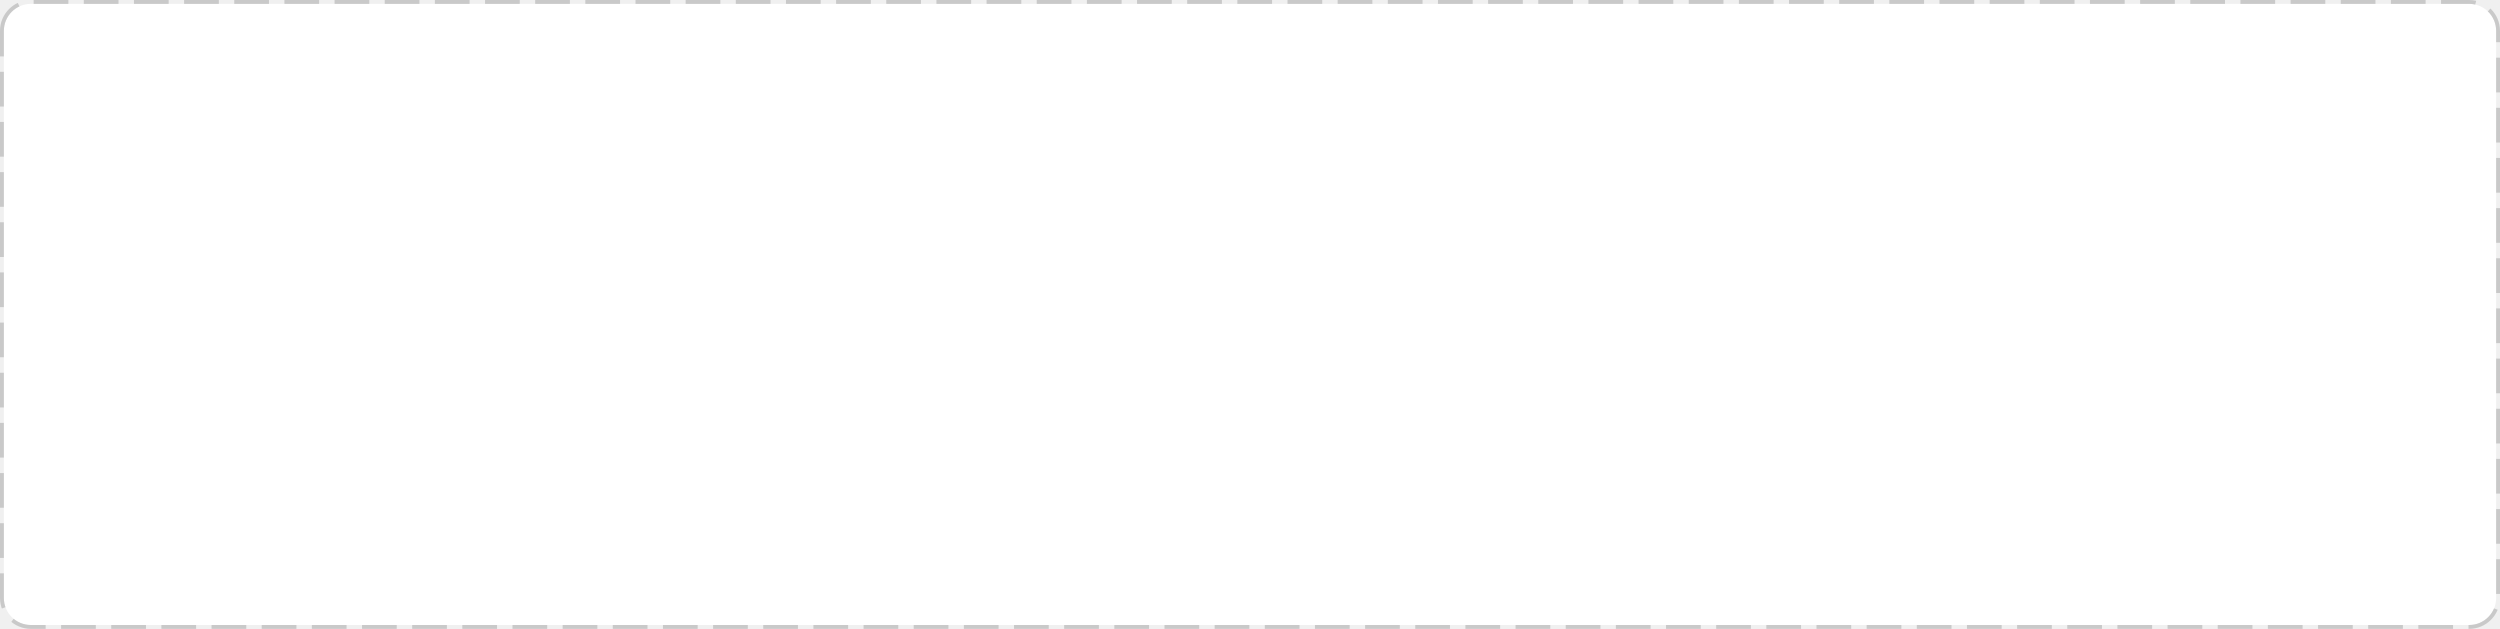
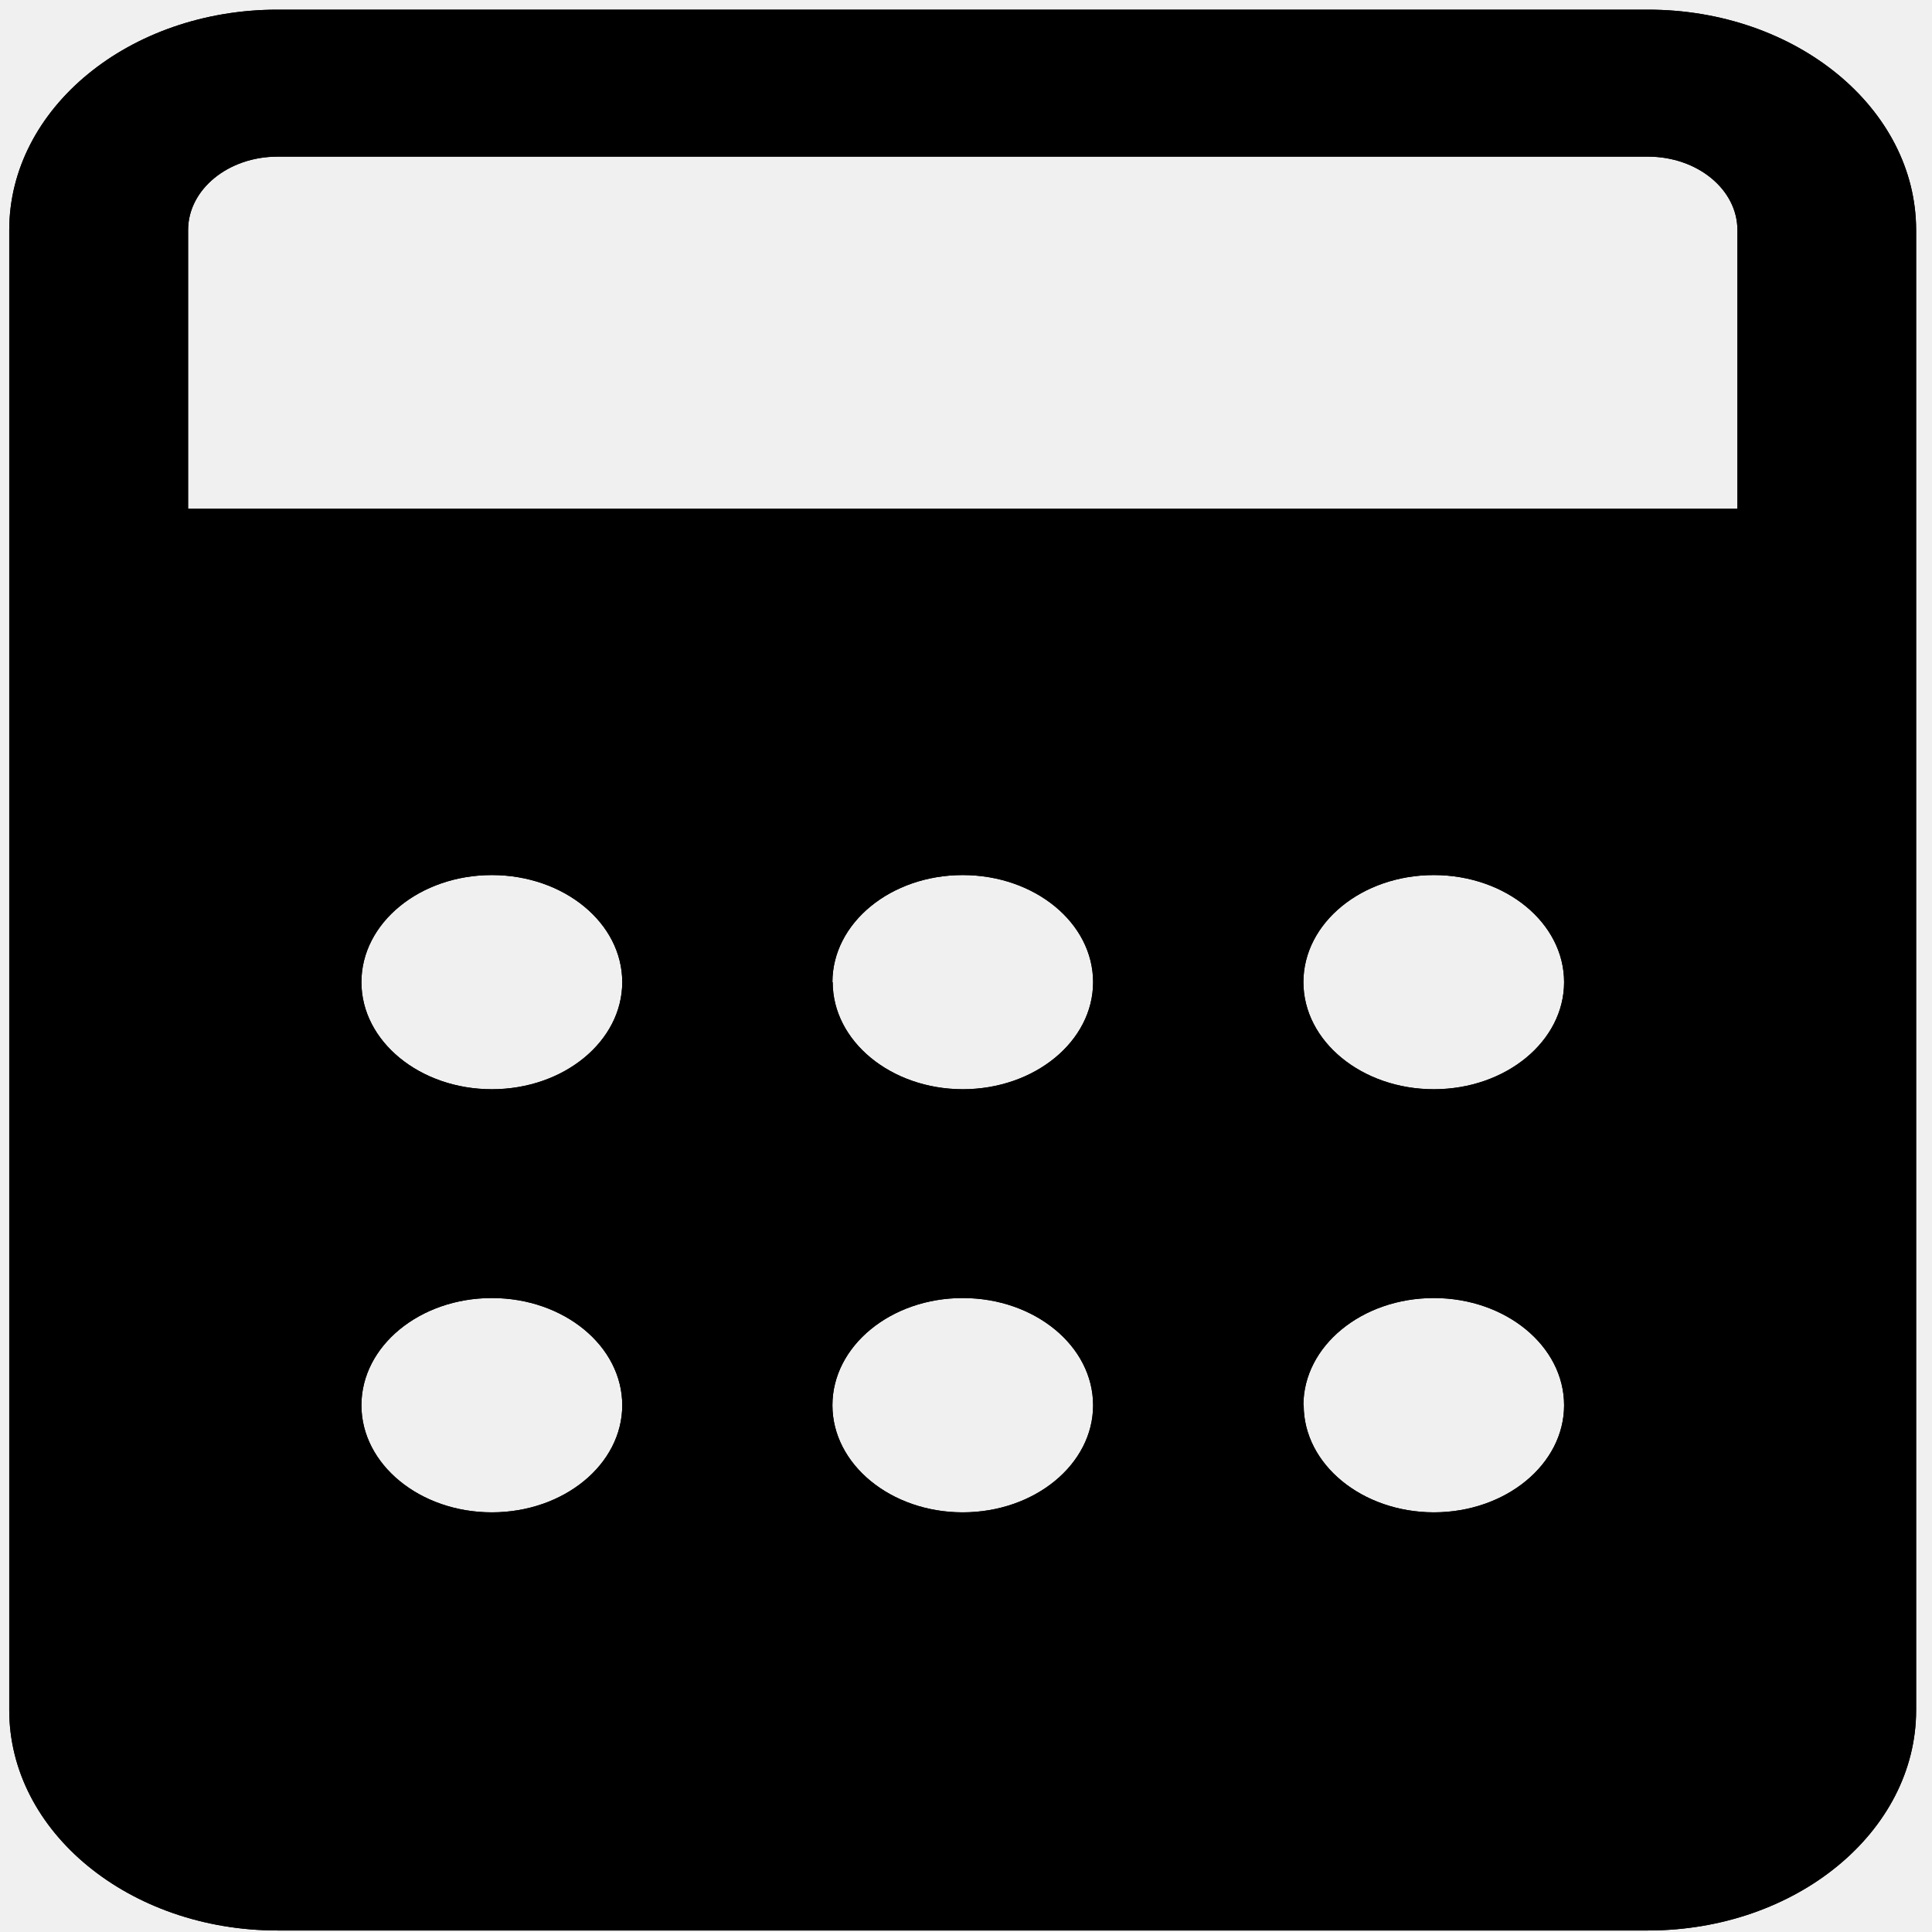
- <svg xmlns="http://www.w3.org/2000/svg" version="1.1" width="648px" height="163px">
-   <g transform="matrix(1 0 0 1 -2116 -2434 )">
-     <path d="M 2117 2442  A 7 7 0 0 1 2124 2435 L 2756 2435  A 7 7 0 0 1 2763 2442 L 2763 2589  A 7 7 0 0 1 2756 2596 L 2124 2596  A 7 7 0 0 1 2117 2589 L 2117 2442  Z " fill-rule="nonzero" fill="#ffffff" stroke="none" />
-     <path d="M 2116.5 2442  A 7.5 7.5 0 0 1 2124 2434.5 L 2756 2434.5  A 7.5 7.5 0 0 1 2763.5 2442 L 2763.5 2589  A 7.5 7.5 0 0 1 2756 2596.5 L 2124 2596.5  A 7.5 7.5 0 0 1 2116.5 2589 L 2116.5 2442  Z " stroke-width="1" stroke-dasharray="9,4" stroke="#c9c9c9" fill="none" stroke-dashoffset="0.5" />
+ <svg xmlns="http://www.w3.org/2000/svg" version="1.1" width="14px" height="14px">
+   <defs>
+     <mask fill="white" id="clip730">
+       <path d="M 13.885 1.667  C 13.885 0.785  13.015 0.07  11.942 0.07  L 2.011 0.07  C 0.937 0.07  0.067 0.785  0.067 1.667  L 0.067 12.393  C 0.067 13.274  0.937 13.989  2.011 13.989  L 11.942 13.989  C 13.015 13.989  13.885 13.274  13.885 12.393  L 13.885 1.667  Z M 2.619 10.183  C 2.619 9.754  3.042 9.406  3.564 9.406  C 4.086 9.406  4.509 9.754  4.509 10.183  C 4.509 10.611  4.086 10.959  3.564 10.959  C 3.042 10.959  2.619 10.611  2.619 10.183  C 2.619 10.441  2.619 9.924  2.619 10.183  Z M 3.564 7.893  C 3.042 7.893  2.619 7.545  2.619 7.117  C 2.619 6.688  3.042 6.341  3.564 6.341  C 4.086 6.341  4.509 6.688  4.509 7.117  C 4.509 7.545  4.086 7.893  3.564 7.893  Z M 6.032 10.183  C 6.032 9.754  6.455 9.406  6.976 9.406  C 7.498 9.406  7.921 9.754  7.921 10.183  C 7.921 10.611  7.498 10.959  6.976 10.959  C 6.455 10.959  6.032 10.611  6.032 10.183  Z M 6.034 7.117  L 6.032 7.117  C 6.032 6.688  6.455 6.341  6.976 6.341  C 7.498 6.341  7.921 6.688  7.921 7.117  C 7.921 7.545  7.498 7.893  6.976 7.893  C 6.456 7.892  6.034 7.545  6.034 7.117  Z M 9.447 10.183  L 9.445 10.183  C 9.445 9.754  9.868 9.406  10.39 9.406  C 10.911 9.406  11.334 9.754  11.334 10.183  C 11.334 10.611  10.911 10.959  10.39 10.959  C 9.869 10.958  9.447 10.611  9.447 10.183  Z M 10.392 7.893  L 10.39 7.893  C 9.868 7.893  9.445 7.545  9.445 7.117  C 9.445 6.688  9.868 6.341  10.39 6.341  C 10.911 6.341  11.334 6.688  11.334 7.117  C 11.334 7.545  10.913 7.892  10.392 7.893  Z M 12.59 1.667  L 12.59 3.687  L 1.363 3.687  L 1.363 1.667  C 1.363 1.373  1.653 1.135  2.011 1.135  L 11.942 1.135  C 12.3 1.135  12.59 1.373  12.59 1.667  Z " fill-rule="evenodd" />
+     </mask>
+   </defs>
+   <g transform="matrix(1 0 0 1 -538 -352 )">
+     <path d="M 13.885 1.667  C 13.885 0.785  13.015 0.07  11.942 0.07  L 2.011 0.07  C 0.937 0.07  0.067 0.785  0.067 1.667  L 0.067 12.393  C 0.067 13.274  0.937 13.989  2.011 13.989  L 11.942 13.989  C 13.015 13.989  13.885 13.274  13.885 12.393  L 13.885 1.667  Z M 2.619 10.183  C 2.619 9.754  3.042 9.406  3.564 9.406  C 4.086 9.406  4.509 9.754  4.509 10.183  C 4.509 10.611  4.086 10.959  3.564 10.959  C 3.042 10.959  2.619 10.611  2.619 10.183  C 2.619 10.441  2.619 9.924  2.619 10.183  Z M 3.564 7.893  C 3.042 7.893  2.619 7.545  2.619 7.117  C 2.619 6.688  3.042 6.341  3.564 6.341  C 4.086 6.341  4.509 6.688  4.509 7.117  C 4.509 7.545  4.086 7.893  3.564 7.893  Z M 6.032 10.183  C 6.032 9.754  6.455 9.406  6.976 9.406  C 7.498 9.406  7.921 9.754  7.921 10.183  C 7.921 10.611  7.498 10.959  6.976 10.959  C 6.455 10.959  6.032 10.611  6.032 10.183  Z M 6.034 7.117  L 6.032 7.117  C 6.032 6.688  6.455 6.341  6.976 6.341  C 7.498 6.341  7.921 6.688  7.921 7.117  C 7.921 7.545  7.498 7.893  6.976 7.893  C 6.456 7.892  6.034 7.545  6.034 7.117  Z M 9.447 10.183  L 9.445 10.183  C 9.445 9.754  9.868 9.406  10.39 9.406  C 10.911 9.406  11.334 9.754  11.334 10.183  C 11.334 10.611  10.911 10.959  10.39 10.959  C 9.869 10.958  9.447 10.611  9.447 10.183  Z M 10.392 7.893  L 10.39 7.893  C 9.868 7.893  9.445 7.545  9.445 7.117  C 9.445 6.688  9.868 6.341  10.39 6.341  C 10.911 6.341  11.334 6.688  11.334 7.117  C 11.334 7.545  10.913 7.892  10.392 7.893  Z M 12.59 1.667  L 12.59 3.687  L 1.363 3.687  L 1.363 1.667  C 1.363 1.373  1.653 1.135  2.011 1.135  L 11.942 1.135  C 12.3 1.135  12.59 1.373  12.59 1.667  Z " fill-rule="nonzero" fill="#000000" stroke="none" transform="matrix(1 0 0 1 538 352 )" />
+     <path d="M 13.885 1.667  C 13.885 0.785  13.015 0.07  11.942 0.07  L 2.011 0.07  C 0.937 0.07  0.067 0.785  0.067 1.667  L 0.067 12.393  C 0.067 13.274  0.937 13.989  2.011 13.989  L 11.942 13.989  C 13.015 13.989  13.885 13.274  13.885 12.393  L 13.885 1.667  Z " stroke-width="2" stroke="#000000" fill="none" transform="matrix(1 0 0 1 538 352 )" mask="url(#clip730)" />
+     <path d="M 2.619 10.183  C 2.619 9.754  3.042 9.406  3.564 9.406  C 4.086 9.406  4.509 9.754  4.509 10.183  C 4.509 10.611  4.086 10.959  3.564 10.959  C 3.042 10.959  2.619 10.611  2.619 10.183  C 2.619 10.441  2.619 9.924  2.619 10.183  Z " stroke-width="2" stroke="#000000" fill="none" transform="matrix(1 0 0 1 538 352 )" mask="url(#clip730)" />
+     <path d="M 3.564 7.893  C 3.042 7.893  2.619 7.545  2.619 7.117  C 2.619 6.688  3.042 6.341  3.564 6.341  C 4.086 6.341  4.509 6.688  4.509 7.117  C 4.509 7.545  4.086 7.893  3.564 7.893  Z " stroke-width="2" stroke="#000000" fill="none" transform="matrix(1 0 0 1 538 352 )" mask="url(#clip730)" />
+     <path d="M 6.032 10.183  C 6.032 9.754  6.455 9.406  6.976 9.406  C 7.498 9.406  7.921 9.754  7.921 10.183  C 7.921 10.611  7.498 10.959  6.976 10.959  C 6.455 10.959  6.032 10.611  6.032 10.183  Z " stroke-width="2" stroke="#000000" fill="none" transform="matrix(1 0 0 1 538 352 )" mask="url(#clip730)" />
+     <path d="M 6.034 7.117  L 6.032 7.117  C 6.032 6.688  6.455 6.341  6.976 6.341  C 7.498 6.341  7.921 6.688  7.921 7.117  C 7.921 7.545  7.498 7.893  6.976 7.893  C 6.456 7.892  6.034 7.545  6.034 7.117  Z " stroke-width="2" stroke="#000000" fill="none" transform="matrix(1 0 0 1 538 352 )" mask="url(#clip730)" />
+     <path d="M 9.447 10.183  L 9.445 10.183  C 9.445 9.754  9.868 9.406  10.39 9.406  C 10.911 9.406  11.334 9.754  11.334 10.183  C 11.334 10.611  10.911 10.959  10.39 10.959  C 9.869 10.958  9.447 10.611  9.447 10.183  Z " stroke-width="2" stroke="#000000" fill="none" transform="matrix(1 0 0 1 538 352 )" mask="url(#clip730)" />
+     <path d="M 10.392 7.893  L 10.39 7.893  C 9.868 7.893  9.445 7.545  9.445 7.117  C 9.445 6.688  9.868 6.341  10.39 6.341  C 10.911 6.341  11.334 6.688  11.334 7.117  C 11.334 7.545  10.913 7.892  10.392 7.893  Z " stroke-width="2" stroke="#000000" fill="none" transform="matrix(1 0 0 1 538 352 )" mask="url(#clip730)" />
+     <path d="M 12.59 1.667  L 12.59 3.687  L 1.363 3.687  L 1.363 1.667  C 1.363 1.373  1.653 1.135  2.011 1.135  L 11.942 1.135  C 12.3 1.135  12.59 1.373  12.59 1.667  Z " stroke-width="2" stroke="#000000" fill="none" transform="matrix(1 0 0 1 538 352 )" mask="url(#clip730)" />
  </g>
</svg>
